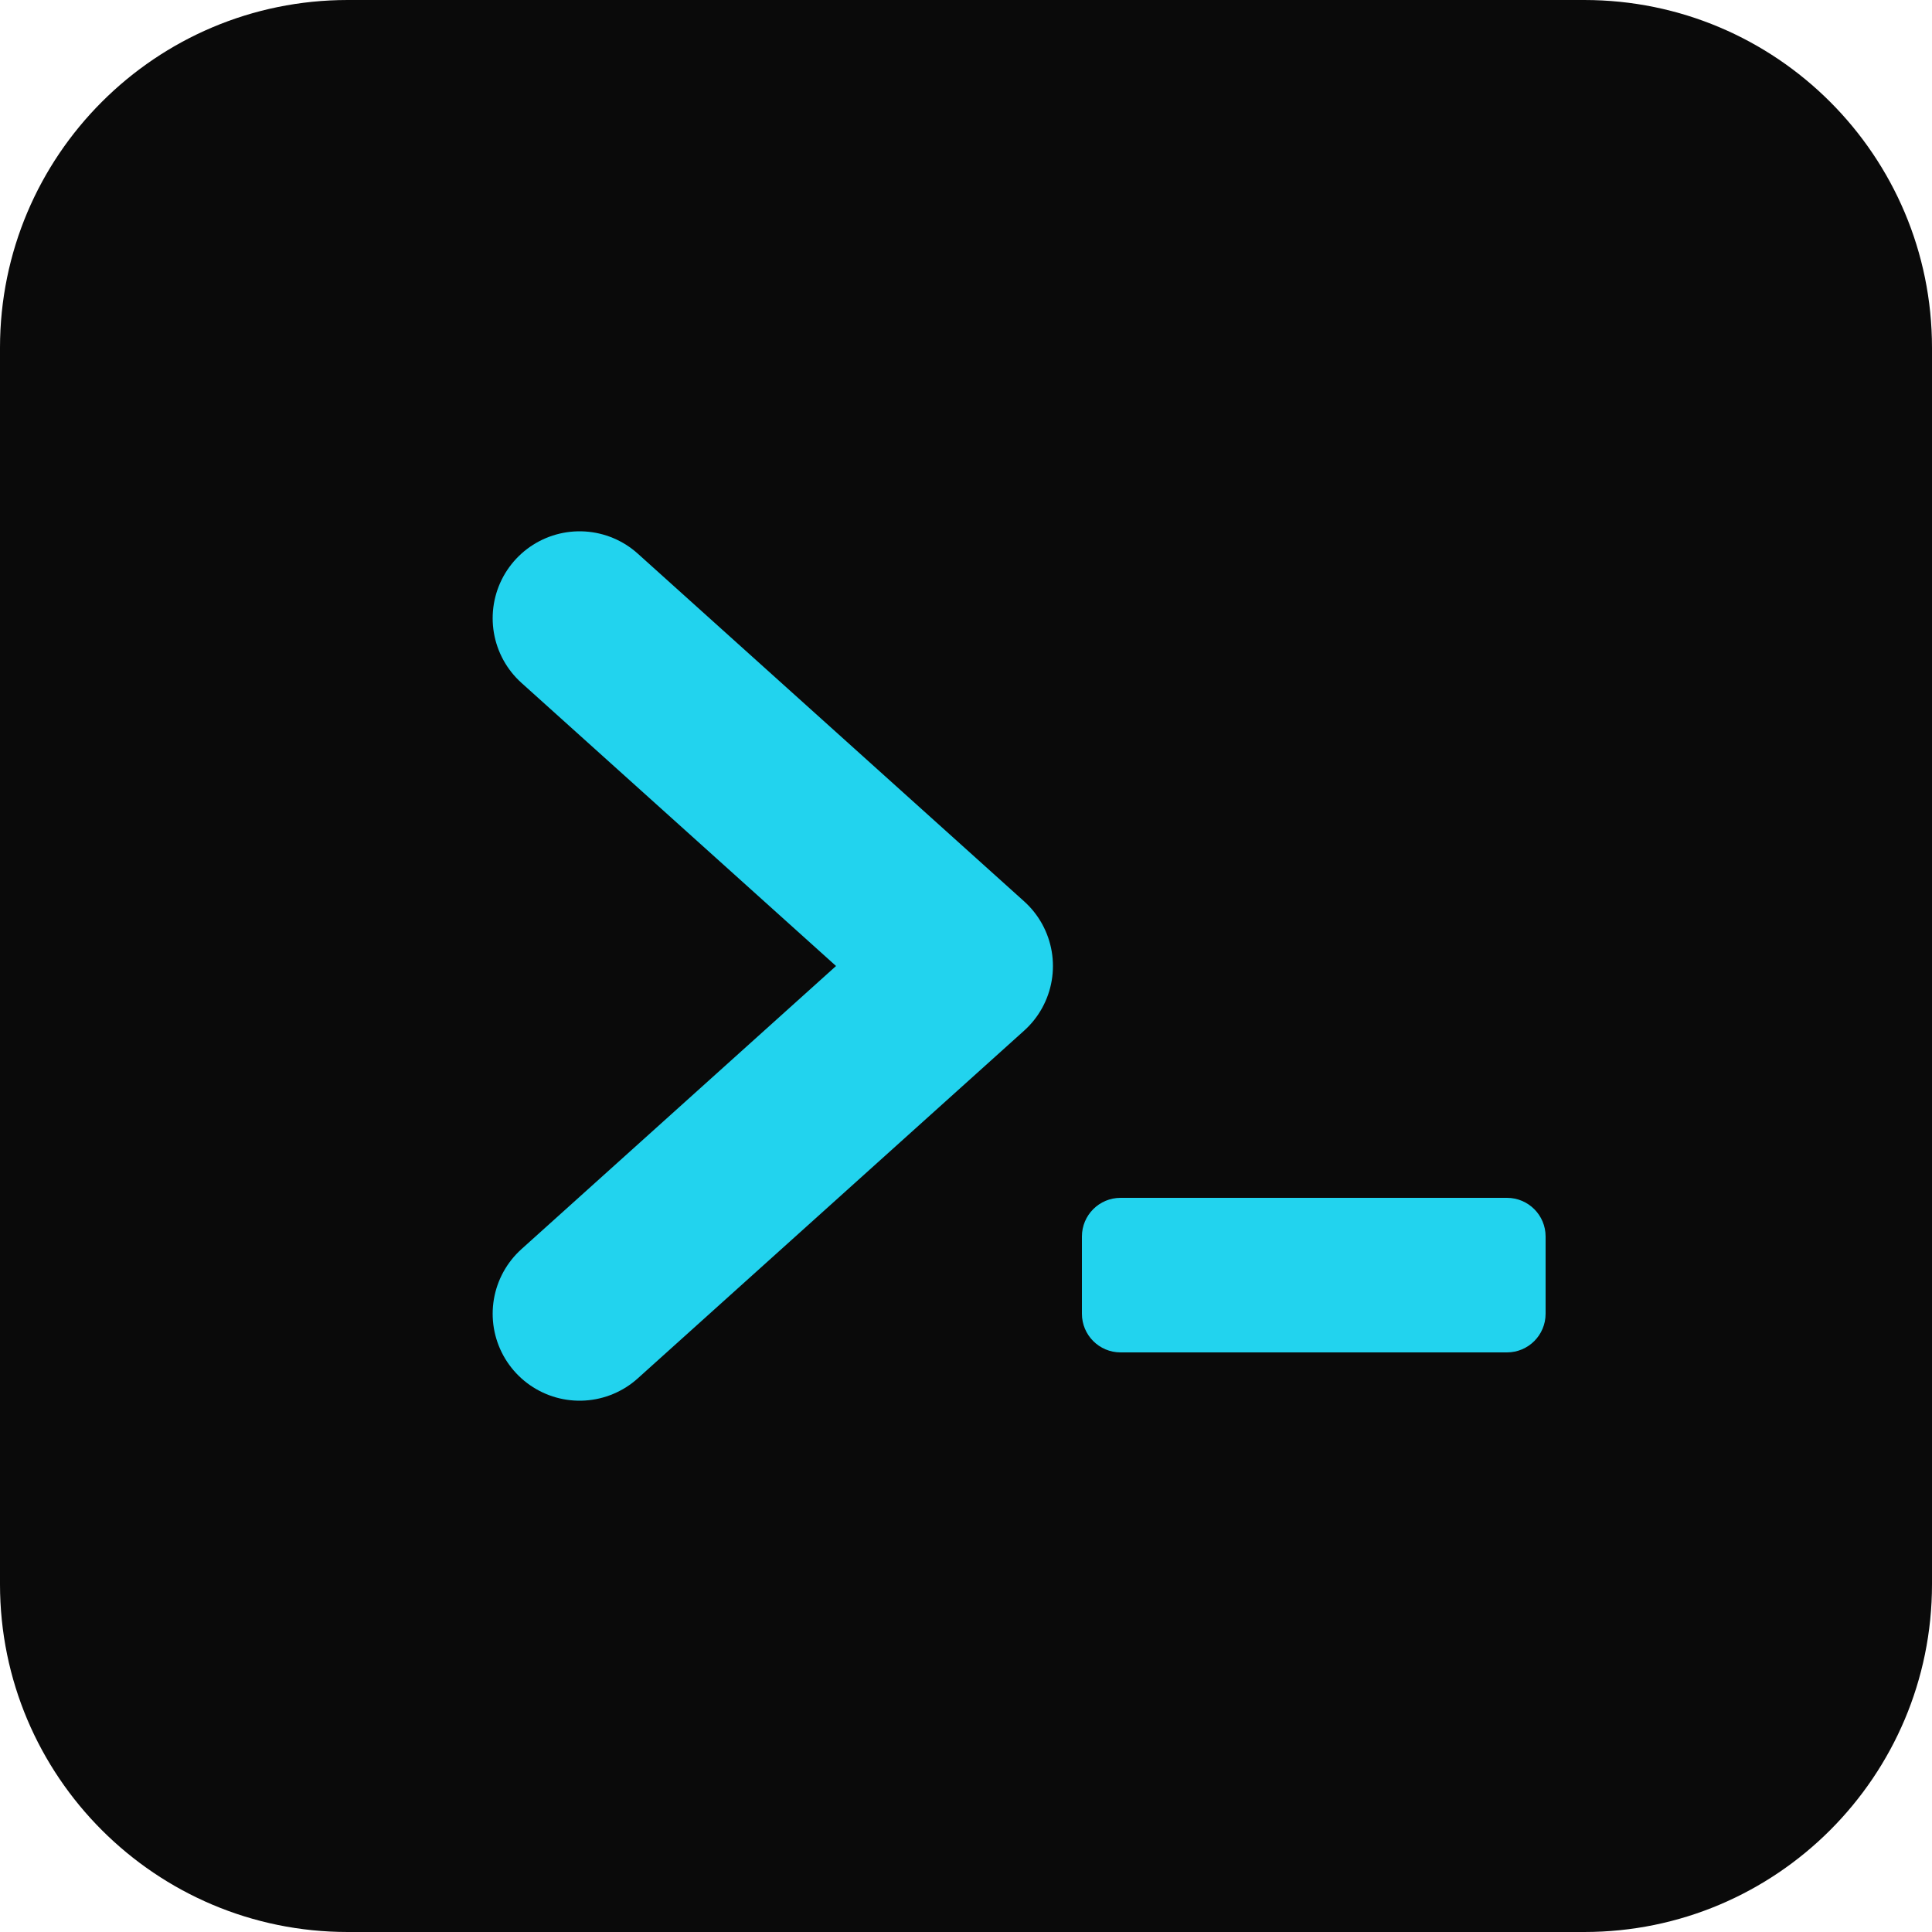
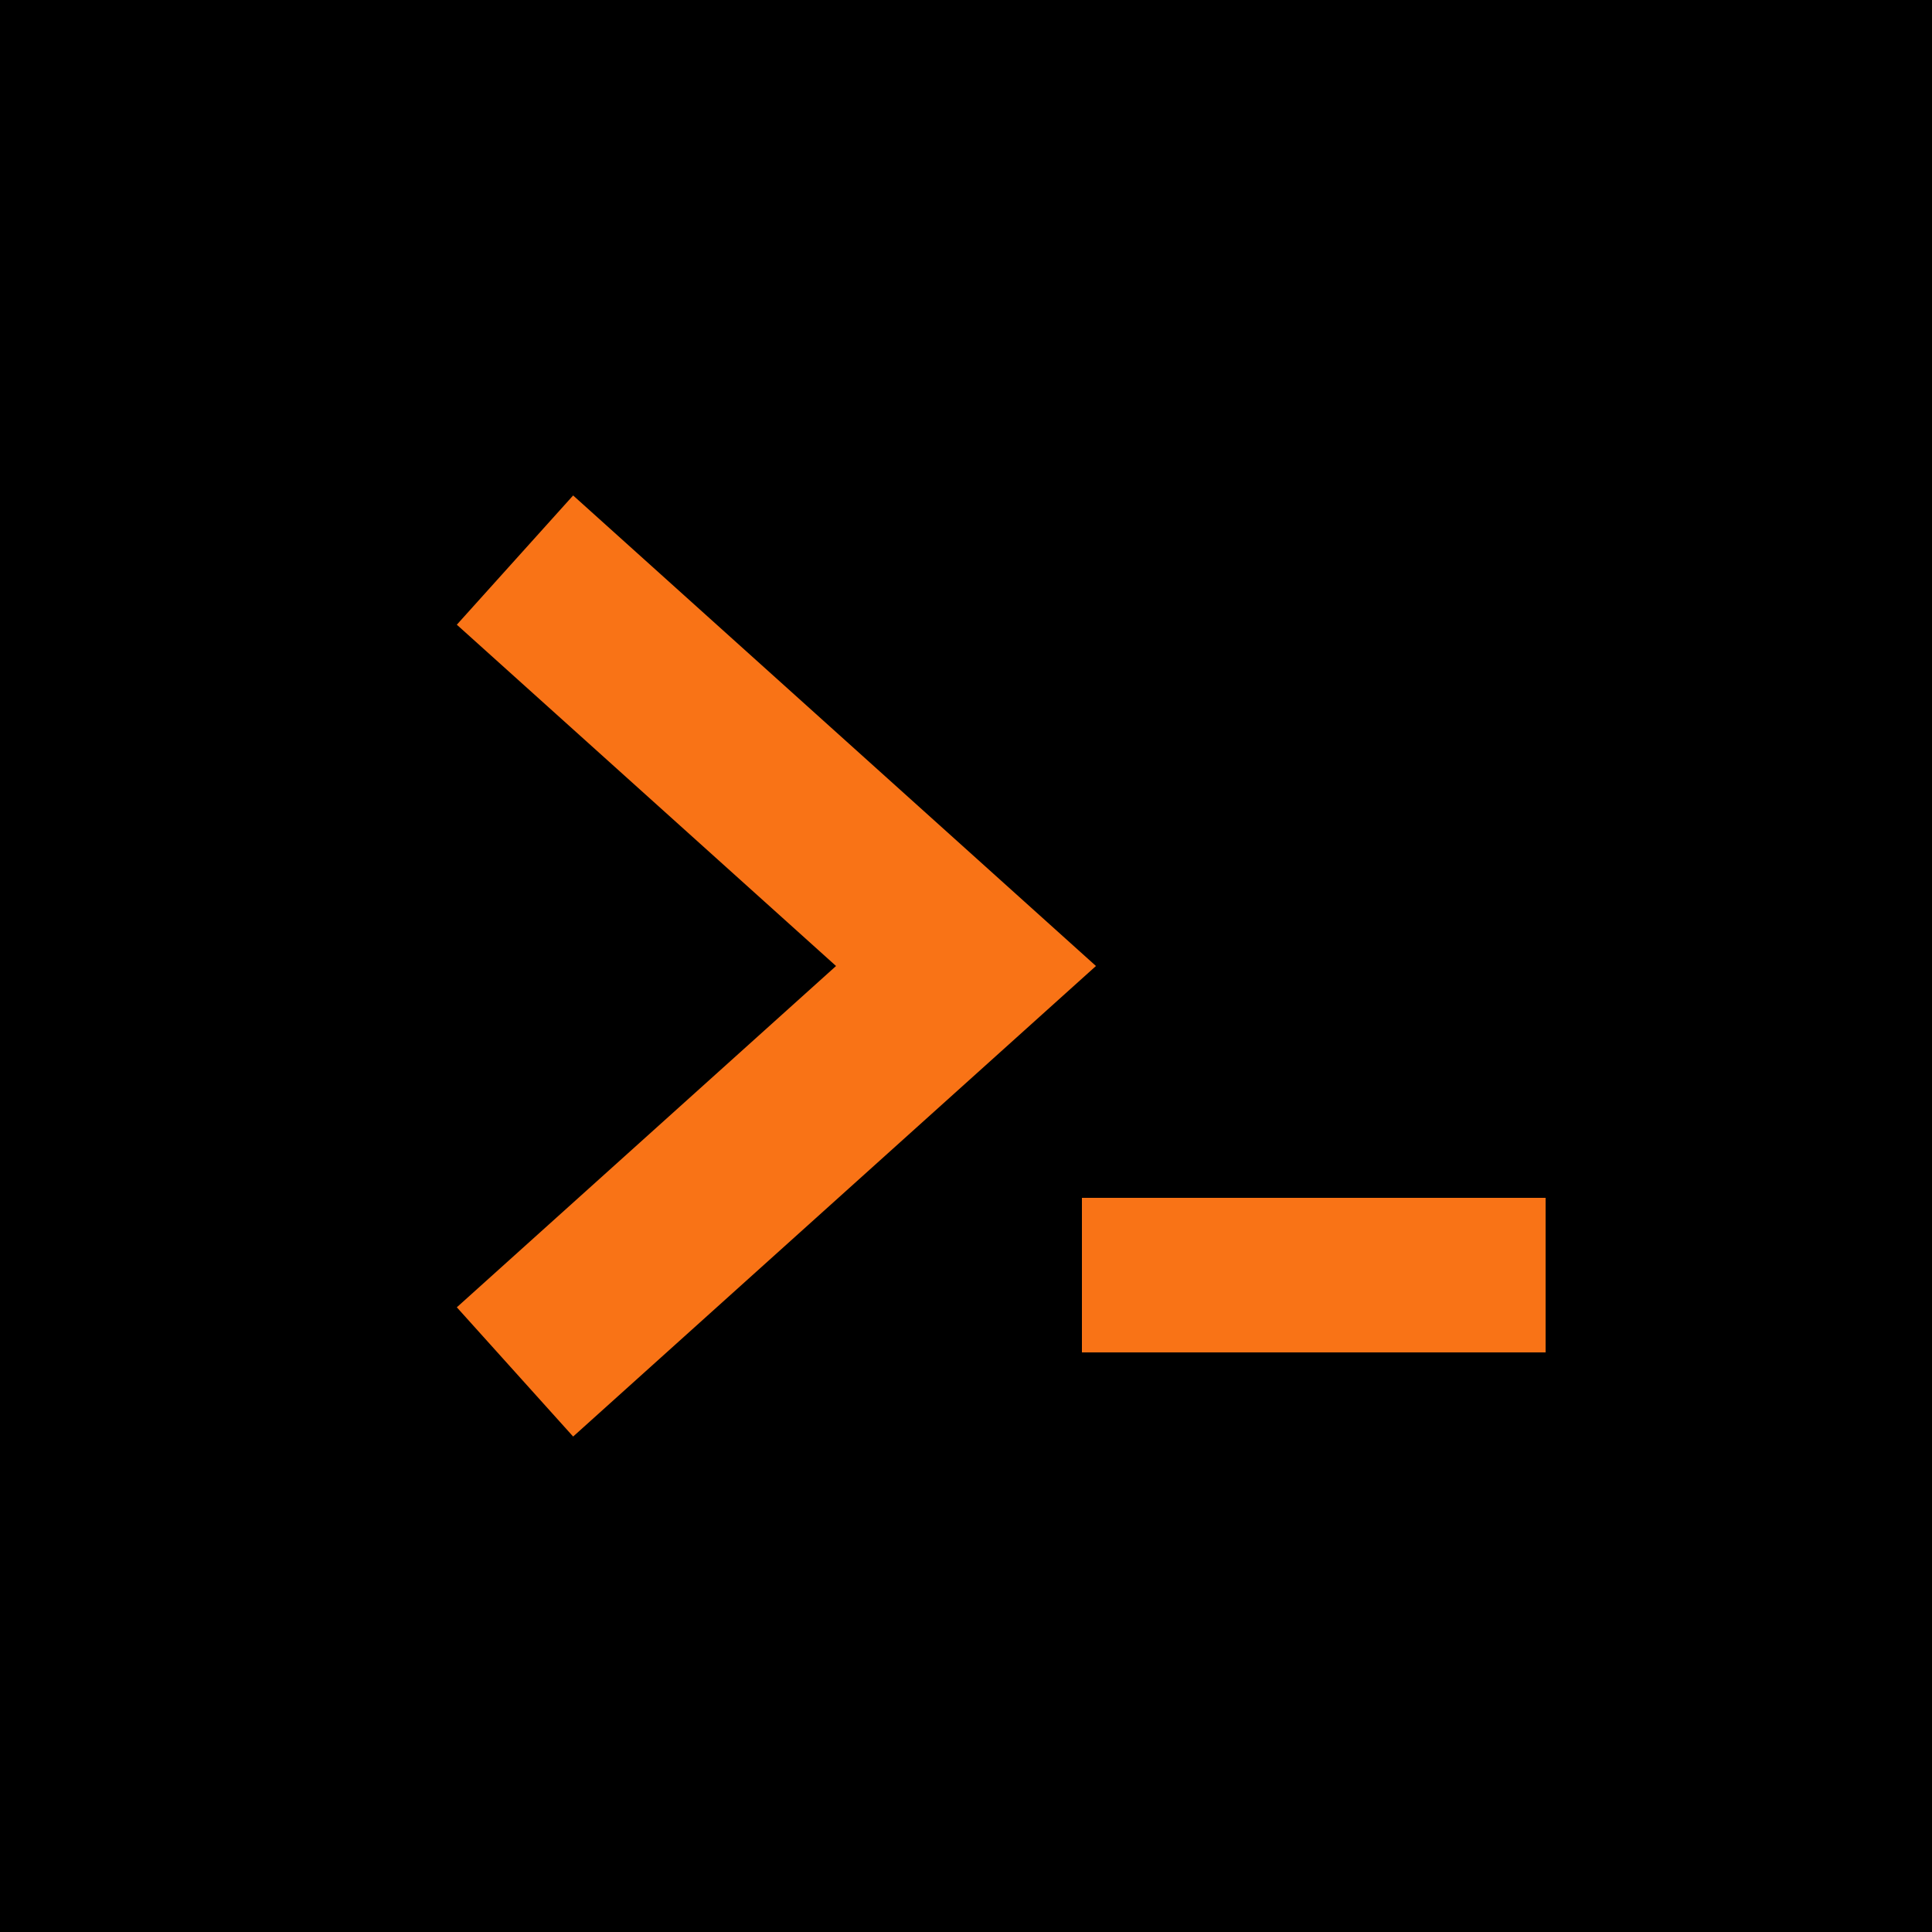
- <svg xmlns="http://www.w3.org/2000/svg" viewBox="0 0 100 100">
-   <rect width="100" height="100" rx="18" fill="#0a0a0a" />
-   <polyline points="30,32 50,50 30,68" fill="none" stroke="#22d3ee" stroke-width="9" stroke-linecap="round" stroke-linejoin="round" />
-   <rect x="56" y="62" width="24" height="8" rx="2" fill="#22d3ee" />
+ <svg xmlns="http://www.w3.org/2000/svg" viewBox="0 0 100 100" role="img" aria-label="CodeTonight: a terminal prompt, chevron and underscore.">
+   <rect width="100" height="100" fill="#000000" />
+   <polyline points="30,32 50,50 30,68" fill="none" stroke="#f97316" stroke-width="9" stroke-linecap="square" stroke-linejoin="miter" />
+   <rect x="56" y="62" width="24" height="8" fill="#f97316" />
</svg>
